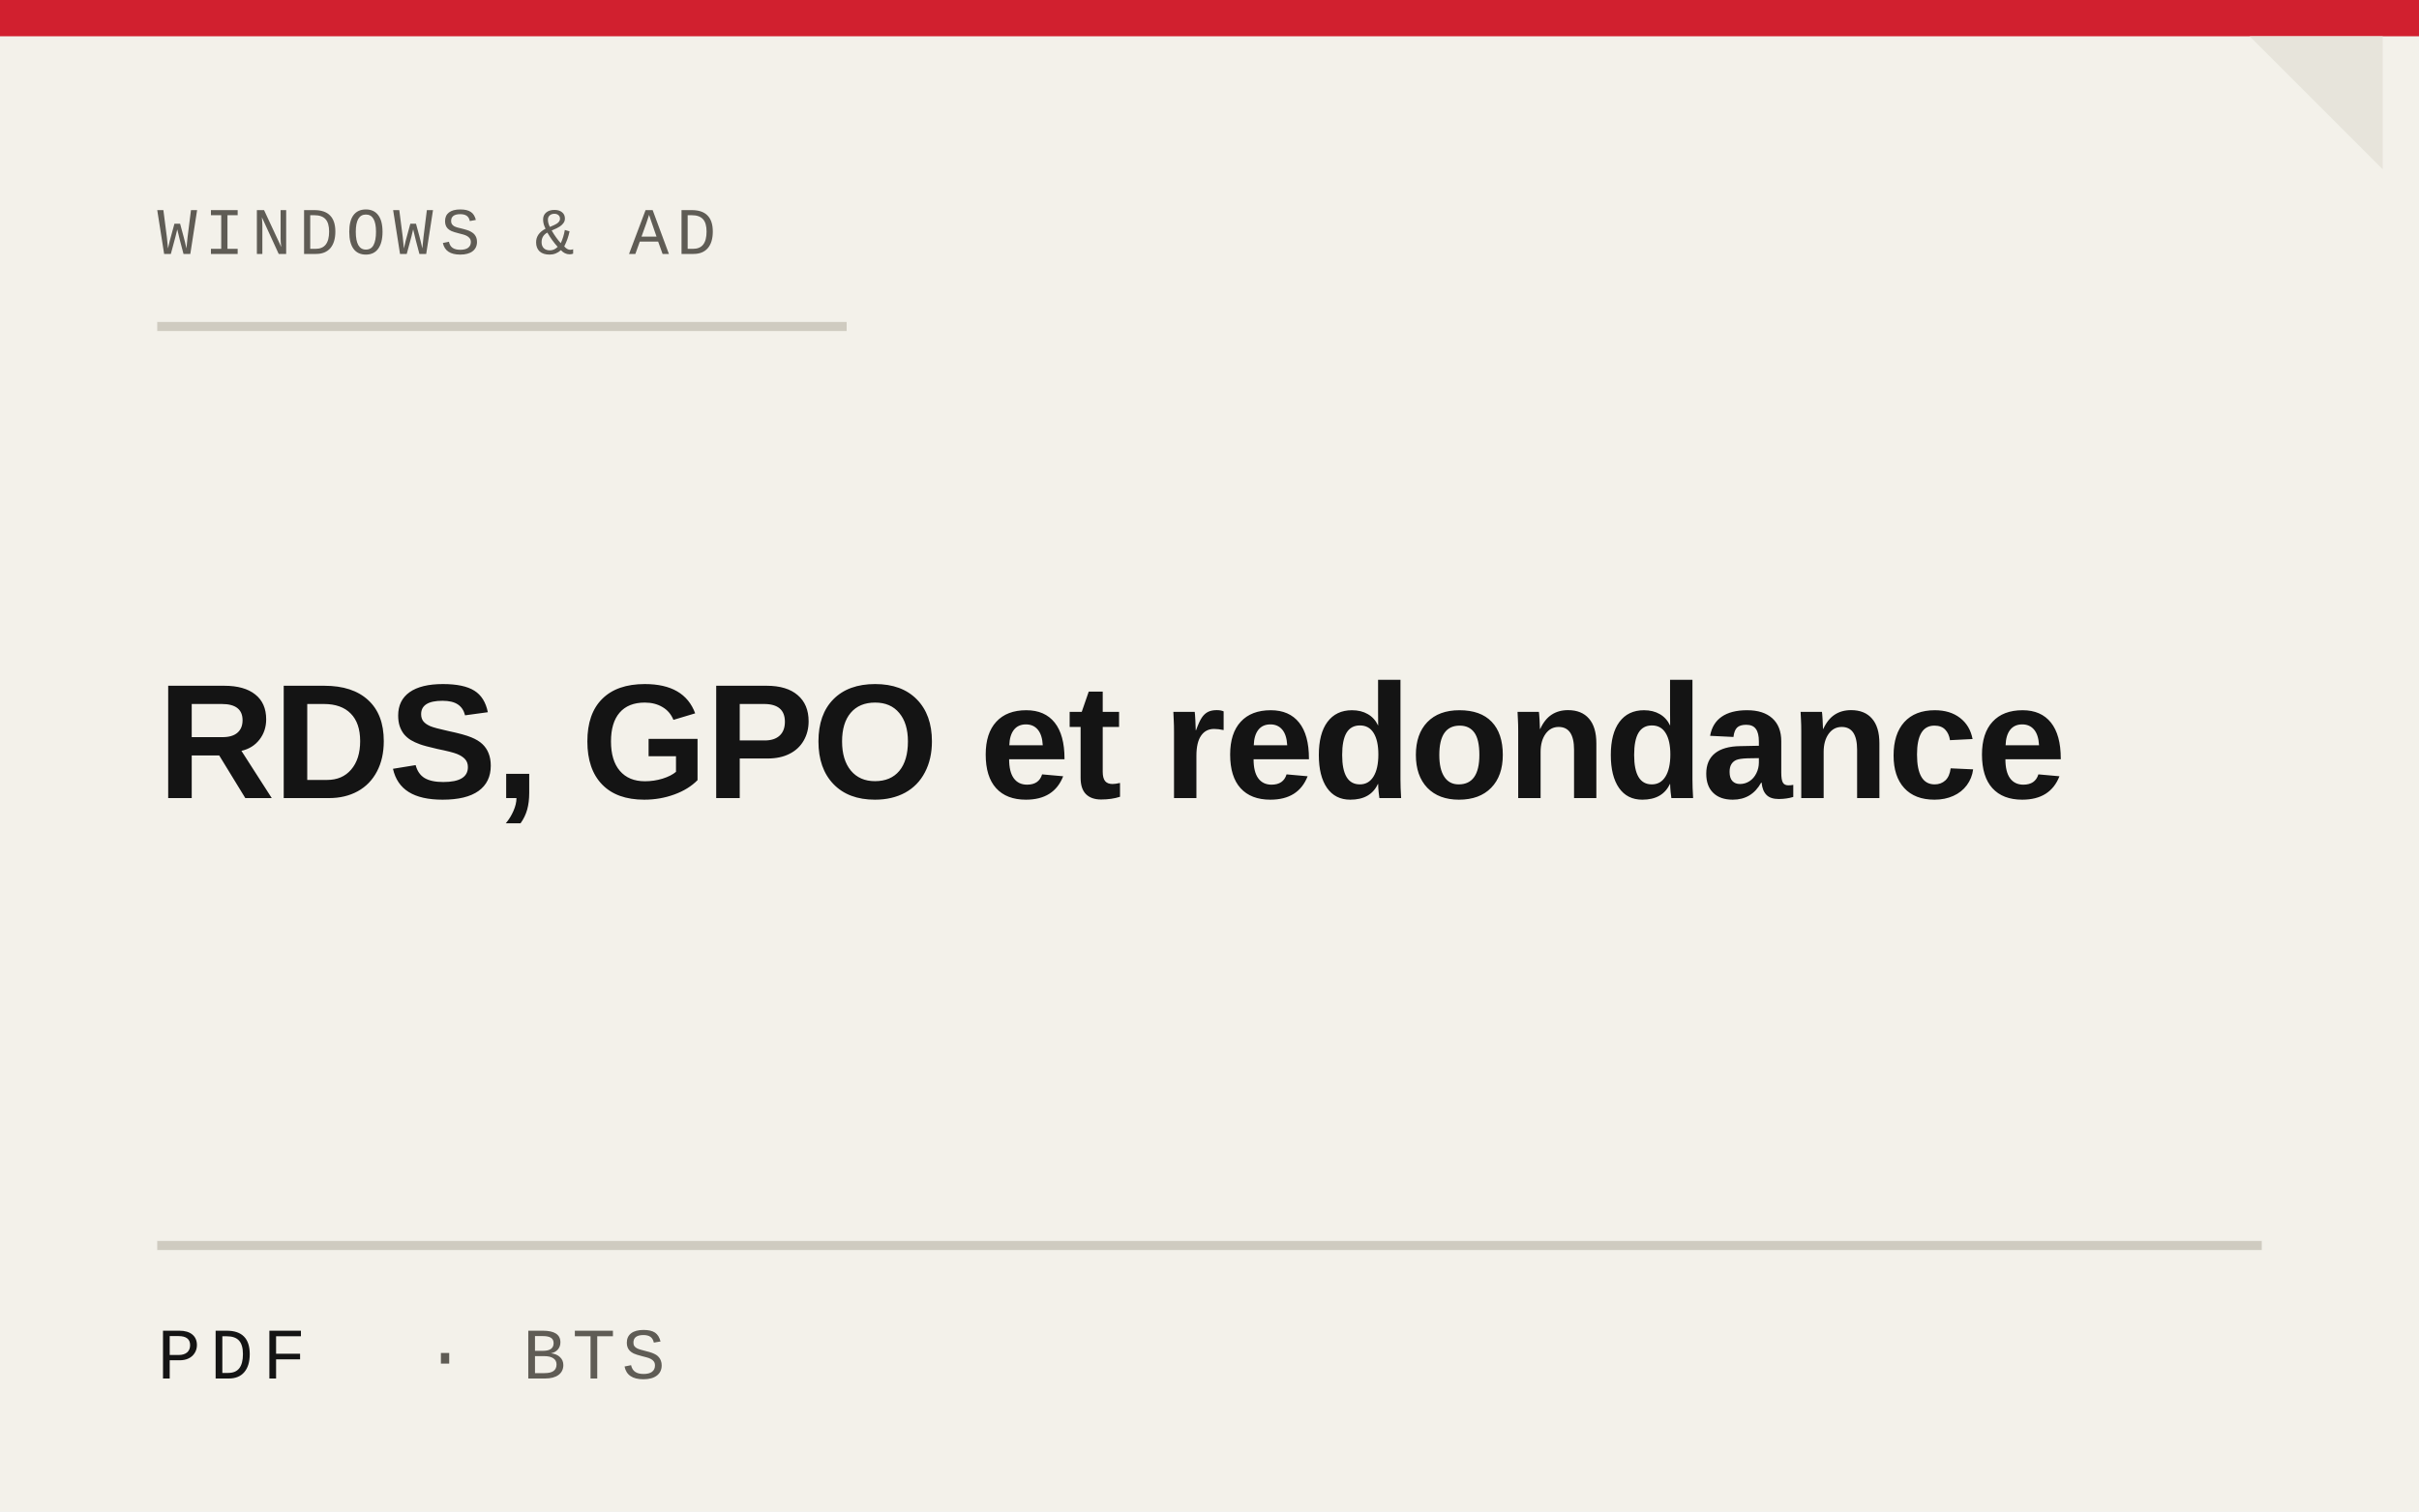
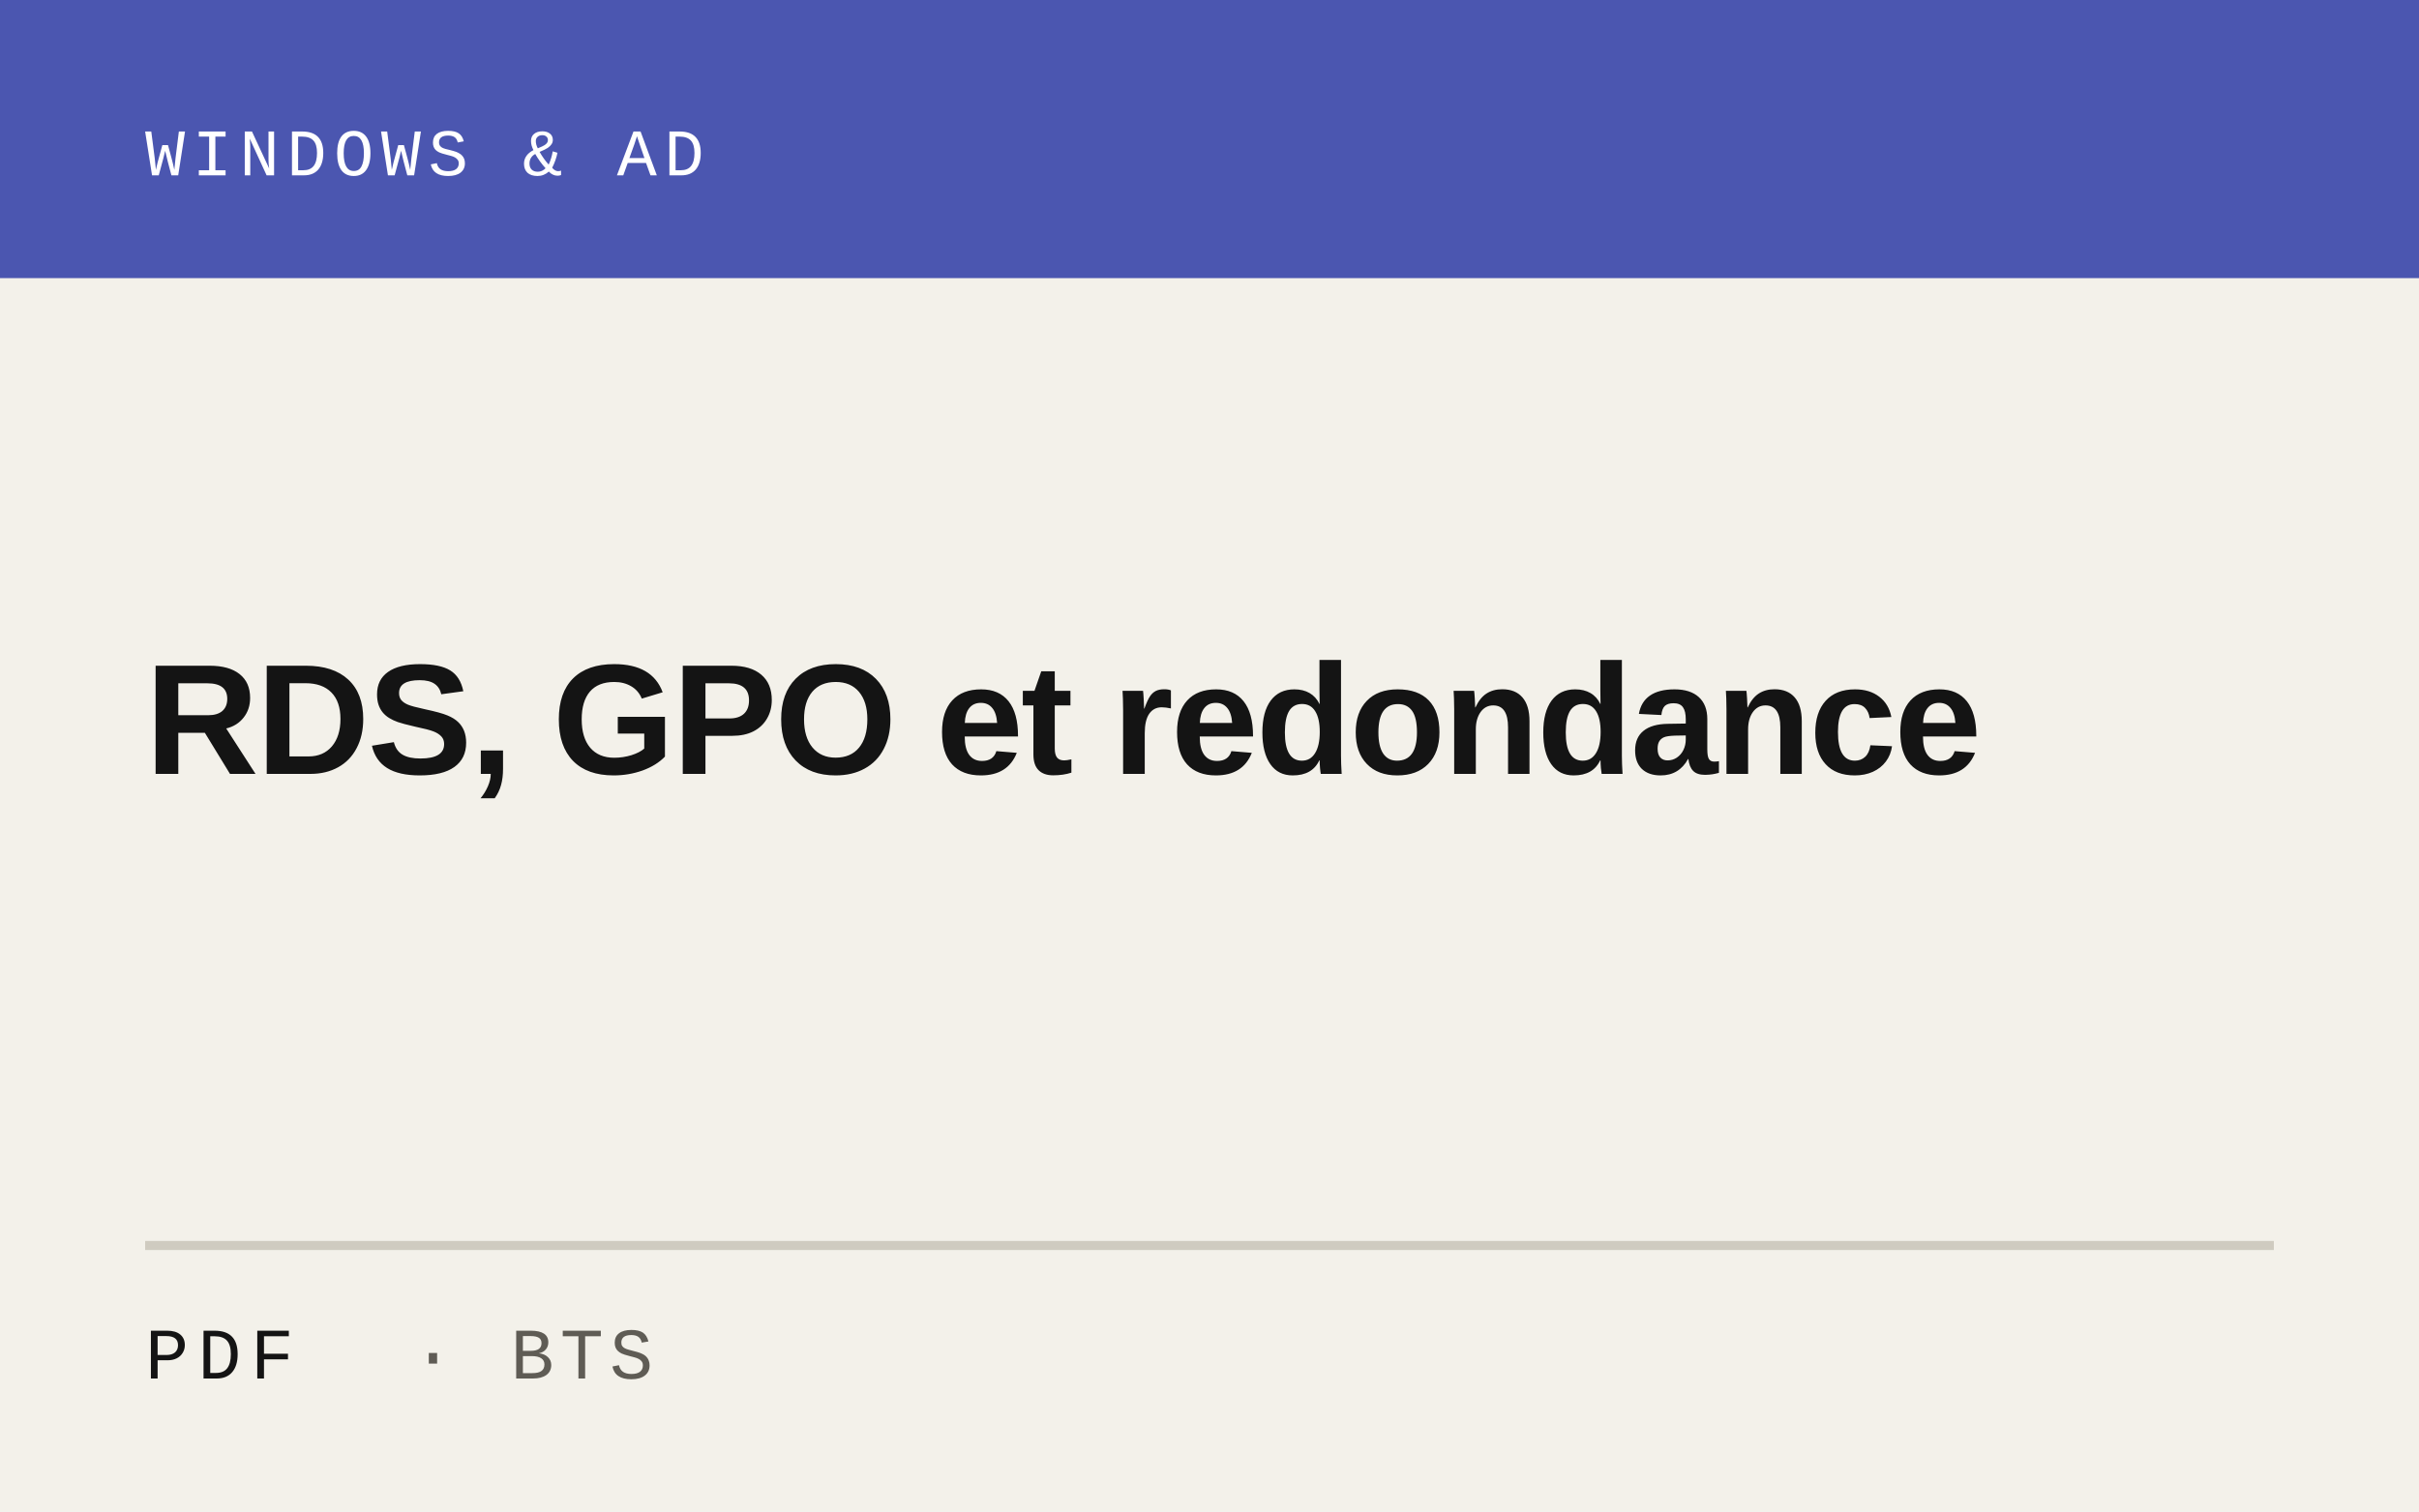
<svg xmlns="http://www.w3.org/2000/svg" viewBox="0 0 400 250" font-family="'Arial Narrow',Arial,sans-serif">
  <style>.ink{fill:#141414}.muted{fill:#5f5c55}.h{font-weight:700;font-stretch:condensed}.tt{font-family:'Courier New',monospace}</style>
  <rect width="400" height="250" fill="#f3f1ea" />
-   <rect width="400" height="6" fill="#d1202f" />
-   <path d="M372 6 H394 V28 Z" fill="#e7e4db" />
-   <text x="26" y="42" class="tt muted" font-size="11" letter-spacing="1.2">WINDOWS &amp; AD</text>
-   <line x1="26" y1="54" x2="140" y2="54" stroke="#cfcbc0" stroke-width="1.5" />
-   <text x="26" y="132" class="h ink" font-size="27" letter-spacing="-.4">RDS, GPO et redondance</text>
-   <line x1="26" y1="206" x2="374" y2="206" stroke="#cfcbc0" stroke-width="1.5" />
-   <text x="26" y="228" class="tt ink" font-size="12" letter-spacing="1.5">PDF</text>
-   <text x="70" y="228" class="tt muted" font-size="12" letter-spacing="1">· BTS</text>
+   <rect width="400" height="46" fill="#4b56b0" />
+   <text x="24" y="29" class="tt" font-size="11" letter-spacing="1.2" fill="#ffffff">WINDOWS &amp; AD</text>
+   <text x="24" y="128" class="h ink" font-size="26" letter-spacing="-.4">RDS, GPO et redondance</text>
+   <line x1="24" y1="206" x2="376" y2="206" stroke="#cfcbc0" stroke-width="1.5" />
+   <text x="24" y="228" class="tt ink" font-size="12" letter-spacing="1.5">PDF</text>
+   <text x="68" y="228" class="tt muted" font-size="12" letter-spacing="1">· BTS</text>
</svg>
